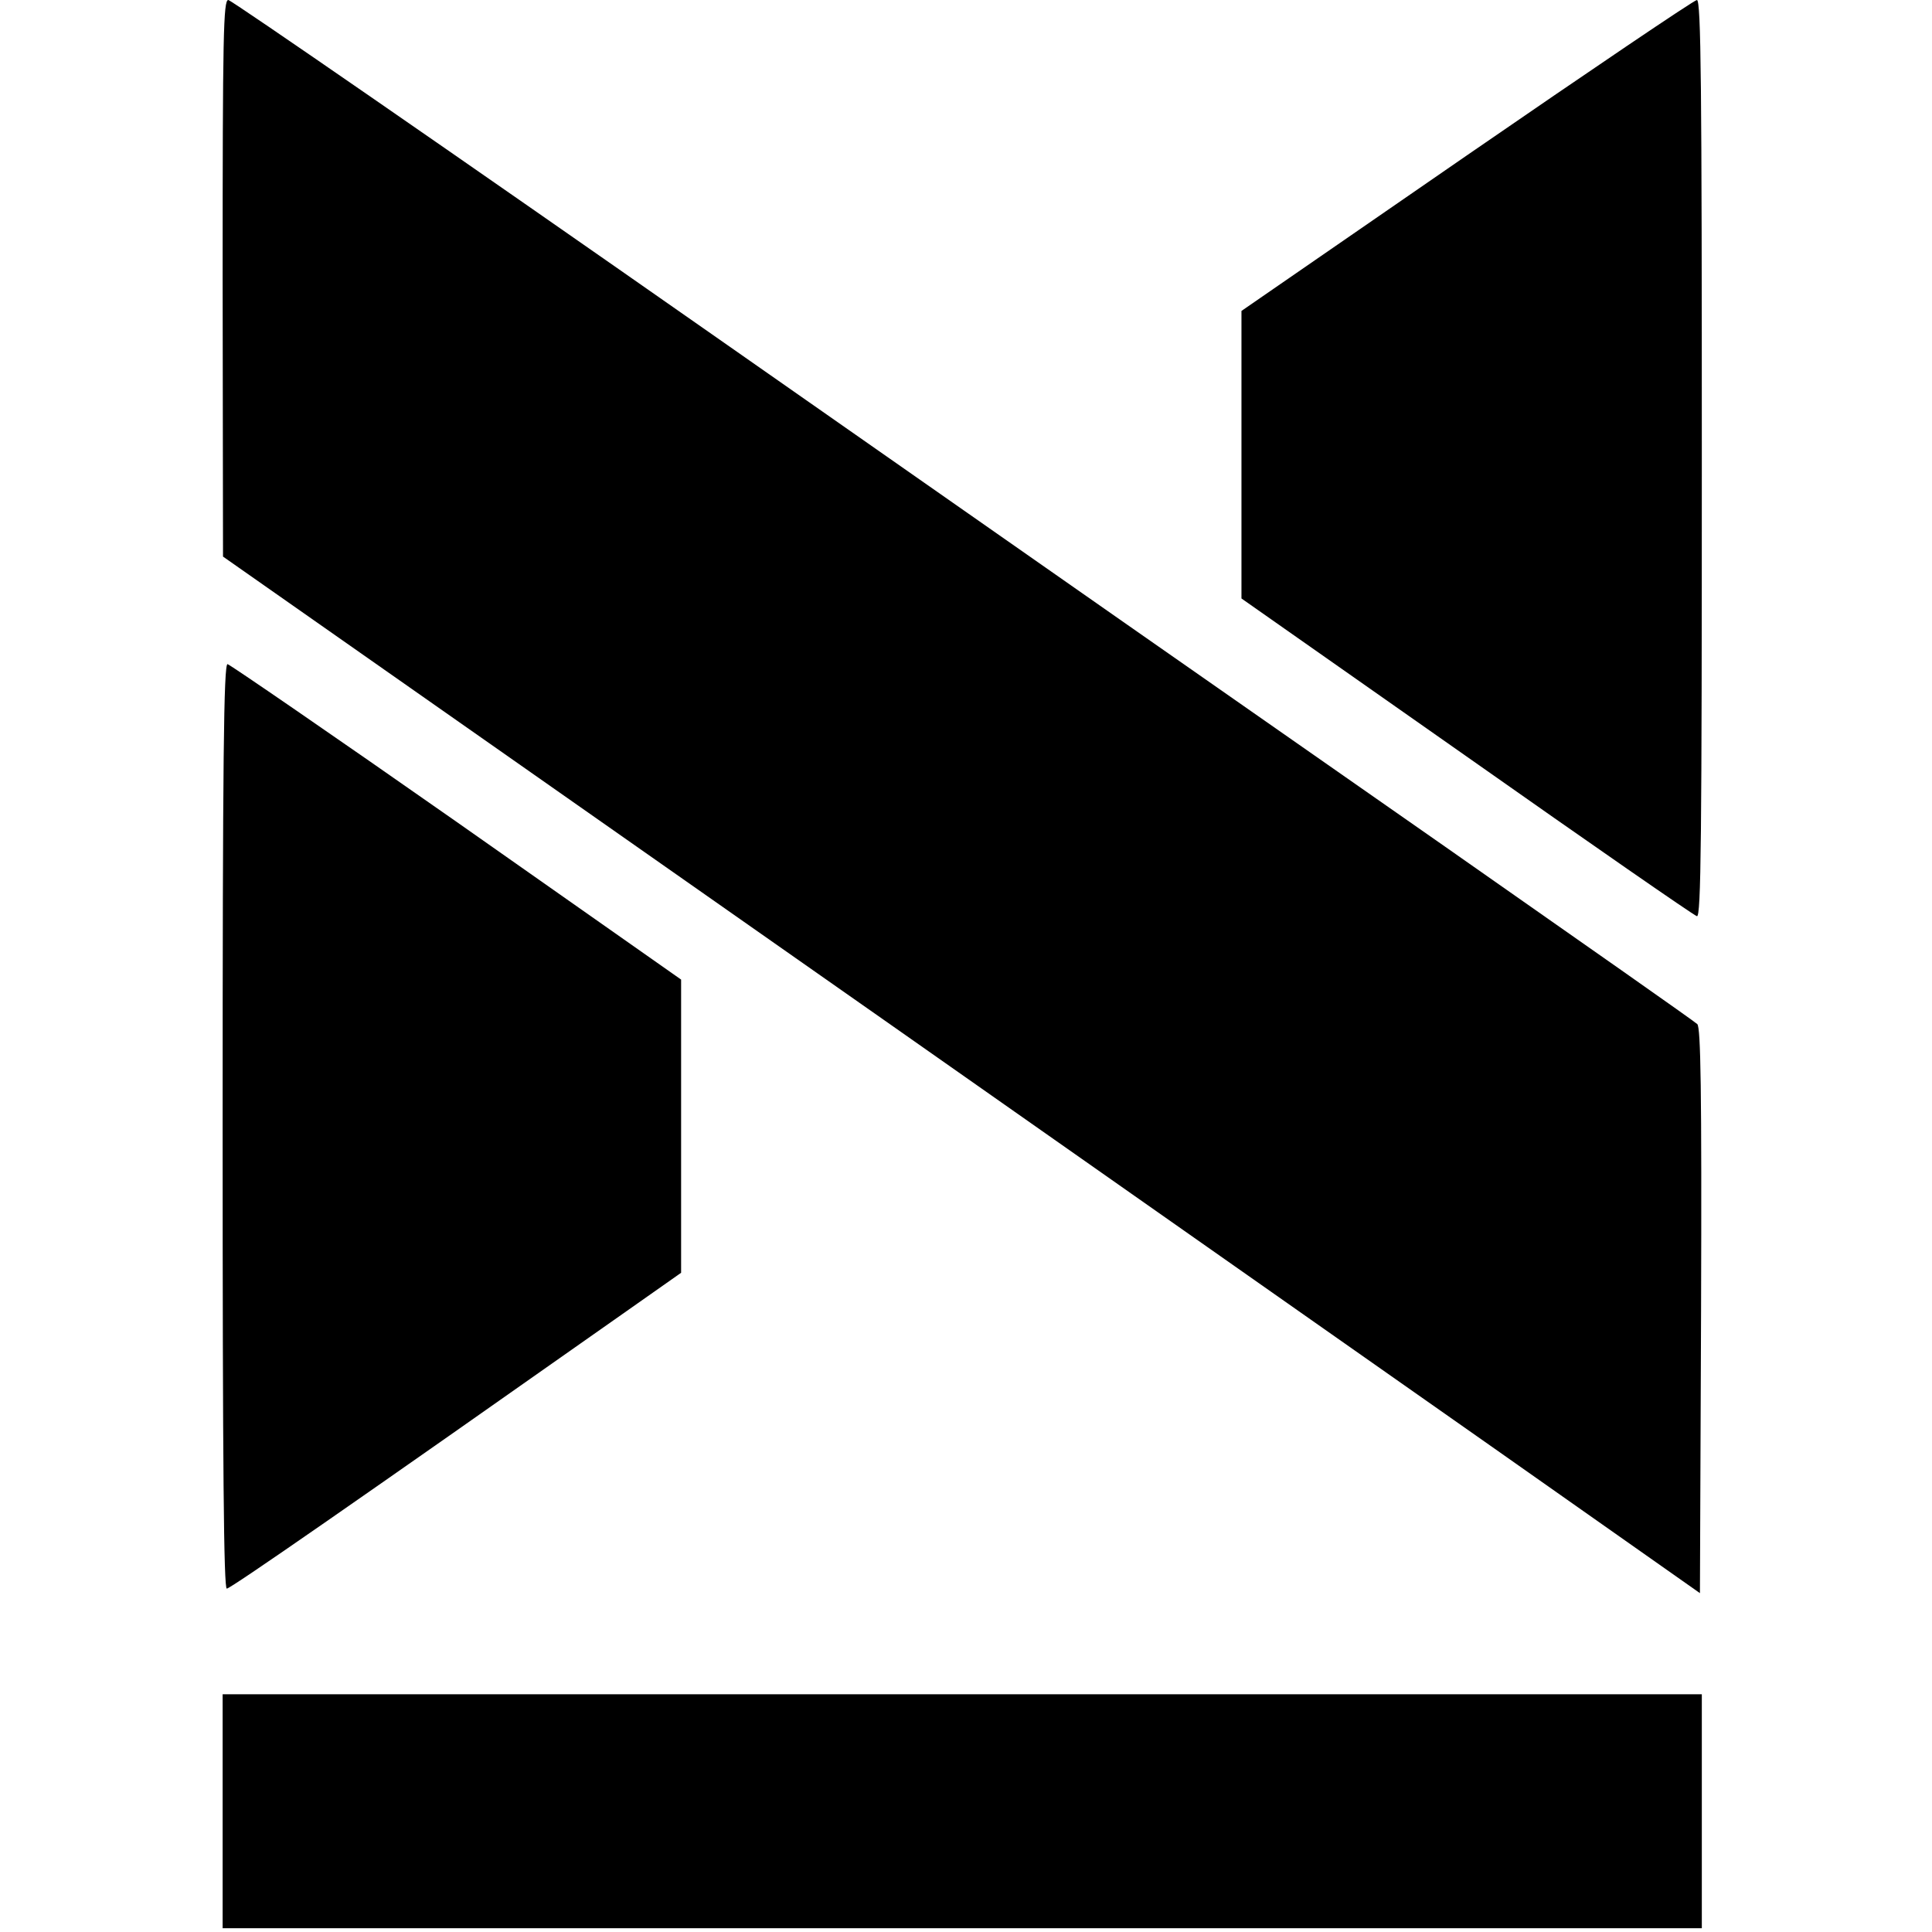
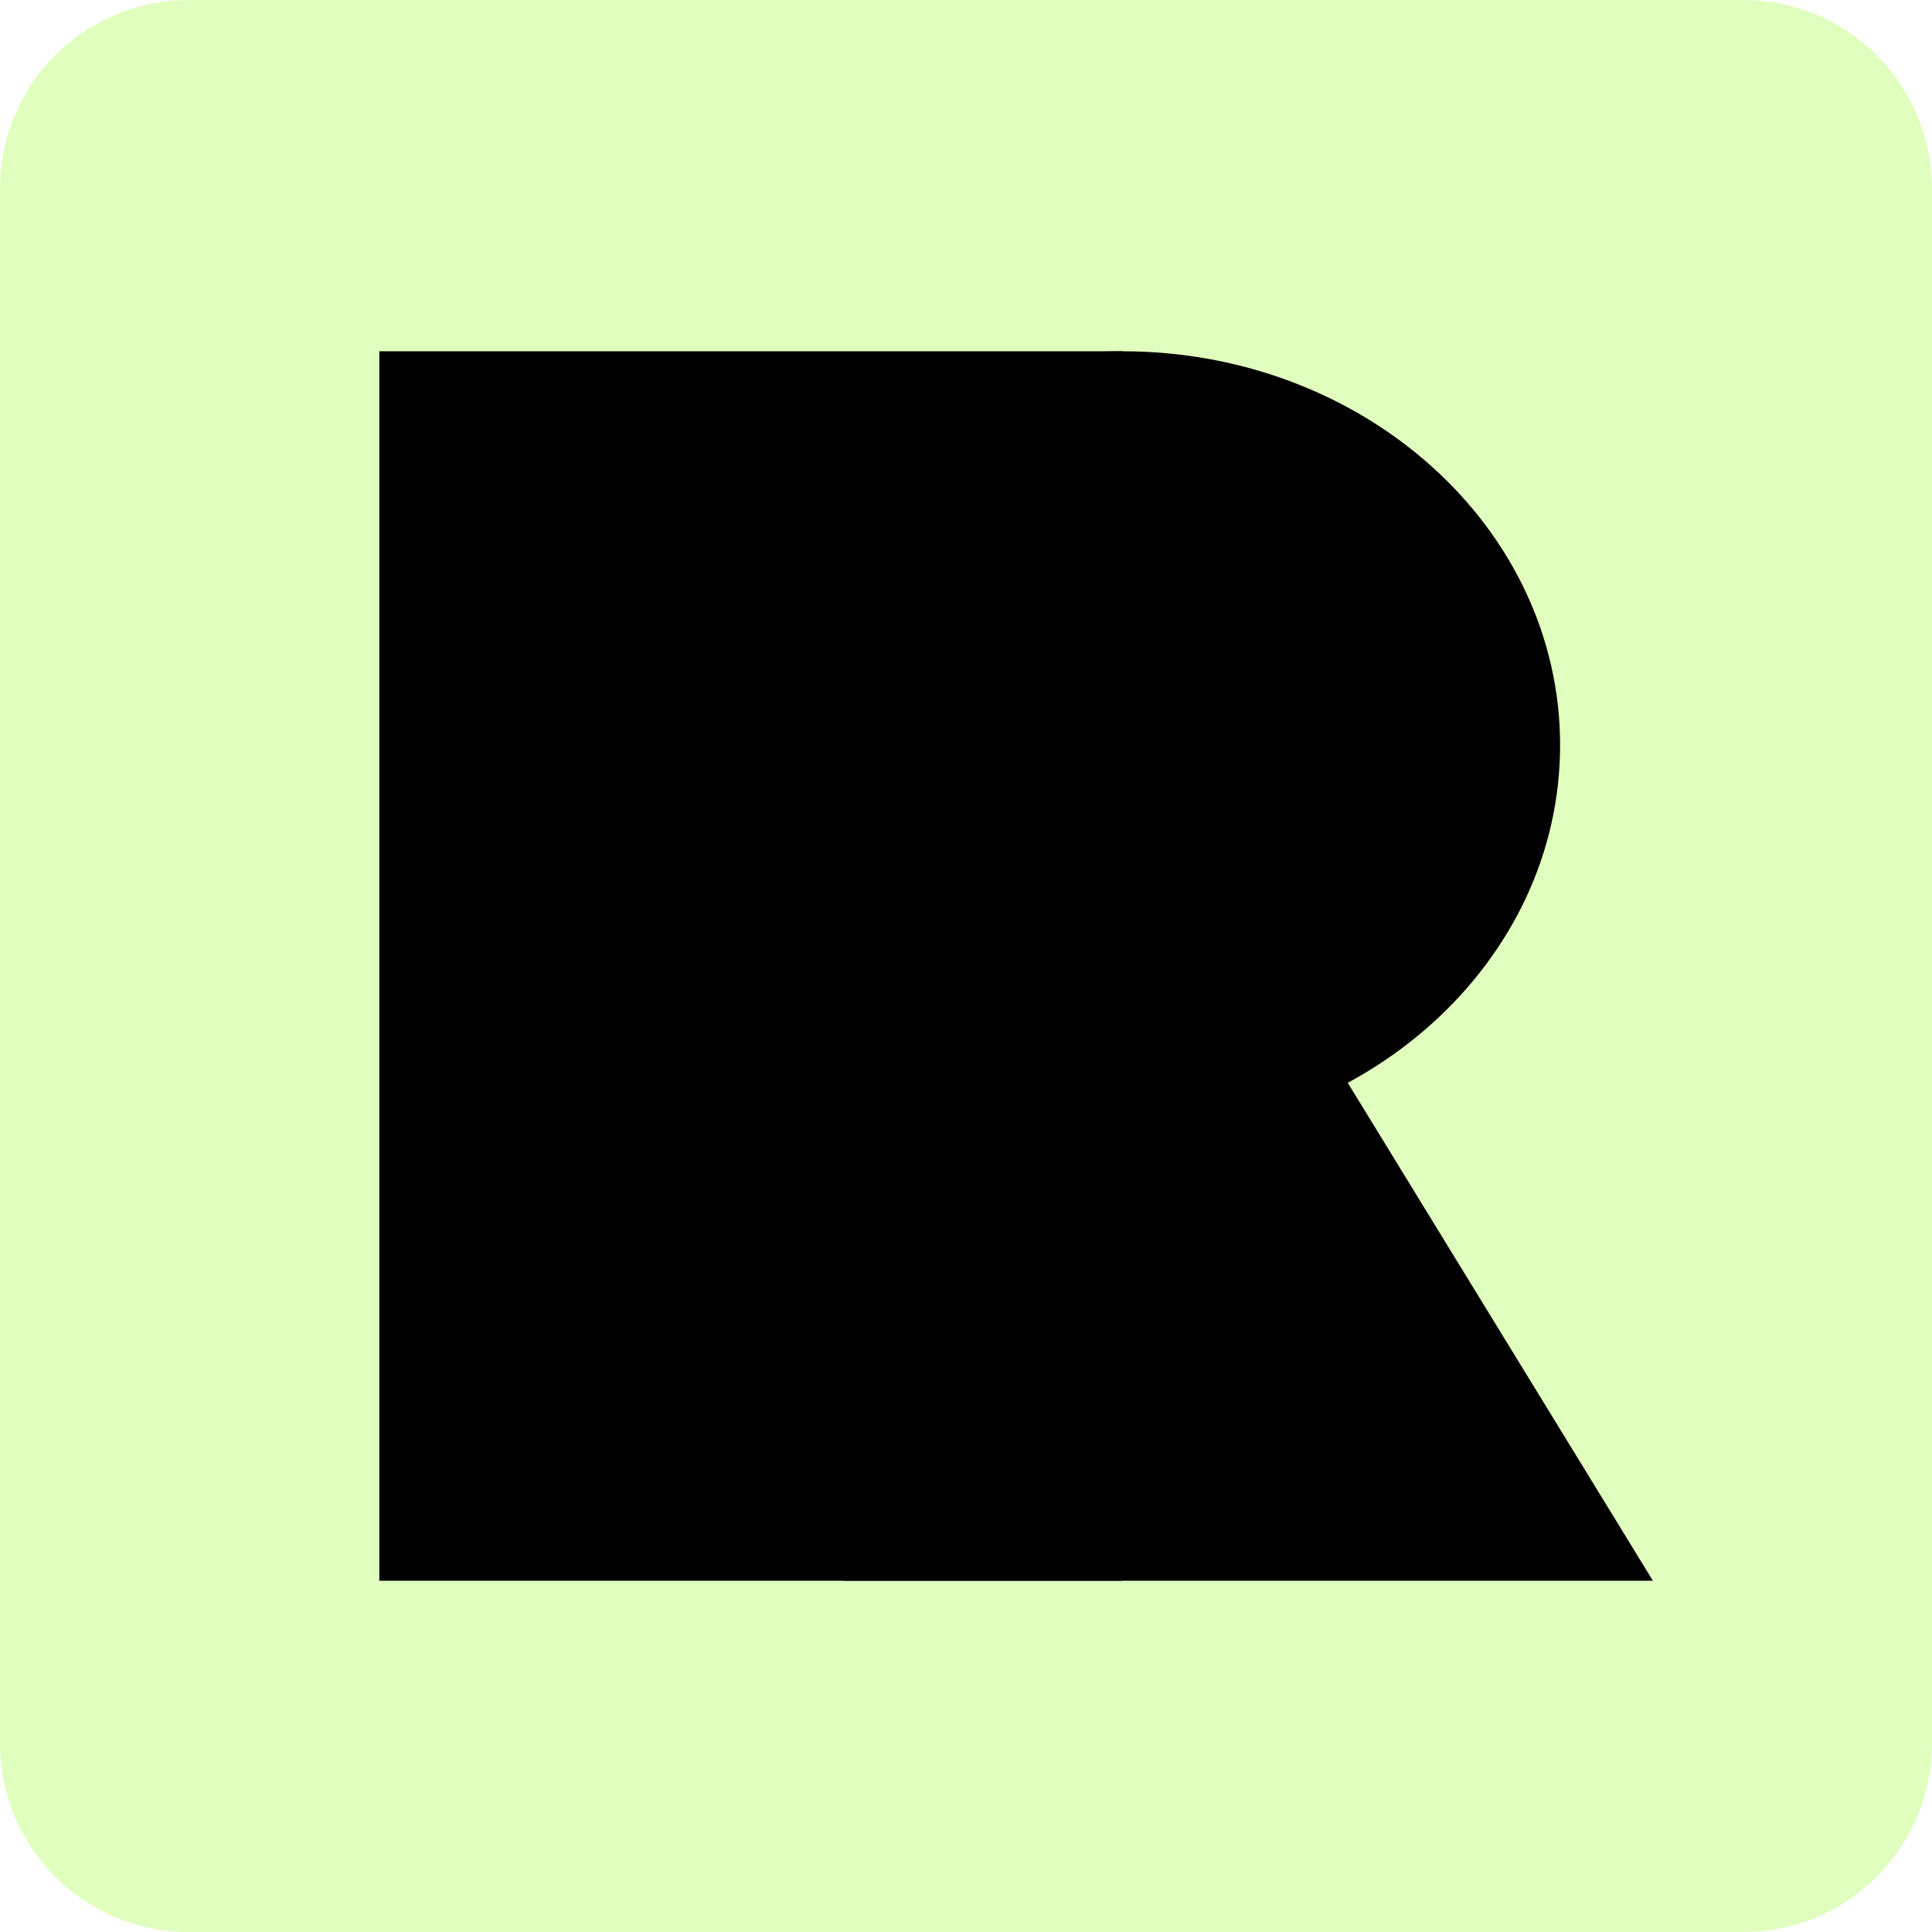
- <svg xmlns="http://www.w3.org/2000/svg" version="1.0" width="512pt" height="512pt" viewBox="0 0 512 512" preserveAspectRatio="xMidYMid meet">
-   <g transform="translate(0,512) scale(0.1,-0.1)" fill="#000000" stroke="none">
-     <path d="M590 4383 l1 -738 756 -530 c698 -489 1151 -807 2618 -1837 l540 -380 3 748 c2 590 -1 751 -10 760 -7 7 -308 218 -668 470 -360 251 -1230 859 -1933 1351 -702 491 -1284 893 -1292 893 -13 0 -15 -92 -15 -737z" />
-     <path d="M3887 4708 l-597 -412 0 -381 0 -381 597 -419 c328 -231 602 -421 610 -423 11 -3 13 204 13 1212 0 987 -2 1216 -13 1216 -7 0 -282 -186 -610 -412z" />
-     <path d="M590 2135 c0 -910 3 -1225 11 -1225 10 0 343 231 1049 728 l155 109 0 389 0 388 -595 418 c-327 229 -601 417 -607 418 -10 0 -13 -251 -13 -1225z" />
-     <path d="M590 320 l0 -310 1960 0 1960 0 0 310 0 310 -1960 0 -1960 0 0 -310z" />
+ <svg xmlns="http://www.w3.org/2000/svg" width="512" height="512" viewBox="0 0 512 512" version="1.1" baseProfile="full">
+   <g transform="scale(1,-1) translate(0,-512)">
+     <path d="M 51 1 L 463 1 C 490.614 1 513 23.386 513 51 L 513 463 C 513 490.614 490.614 513 463 513 L 51 513 C 23.386 513 1 490.614 1 463 L 1 51 C 1 23.386 23.386 1 51 1 Z" transform="scale(1,1) translate(-1,-1)" fill="#e0febe" opacity="1" />
+     <path d="M 108.229 175.97 L 1 1 L 215.459 1 Z" transform="scale(1,1) translate(222.5746,92.09091)" fill="#000000" opacity="1" />
+     <path d="M 1 1 L 197.915 1 C 197.915 1 197.915 1 197.915 1 L 197.915 326.818 C 197.915 326.818 197.915 326.818 197.915 326.818 L 1 326.818 C 1 326.818 1 326.818 1 326.818 L 1 1 C 1 1 1 1 1 1 Z" transform="scale(1,1) translate(99.52307,92.09091)" fill="#000000" opacity="1" />
+     <path d="M 233.003 105.377 C 233.003 163.023 181.067 209.754 117.001 209.754 C 52.936 209.754 1 163.023 1 105.377 C 1 47.731 52.936 1 117.001 1 C 181.067 1 233.003 47.731 233.003 105.377 Z" transform="scale(1,1) translate(180.437,209.1553)" fill="#000000" opacity="1" />
  </g>
</svg>
